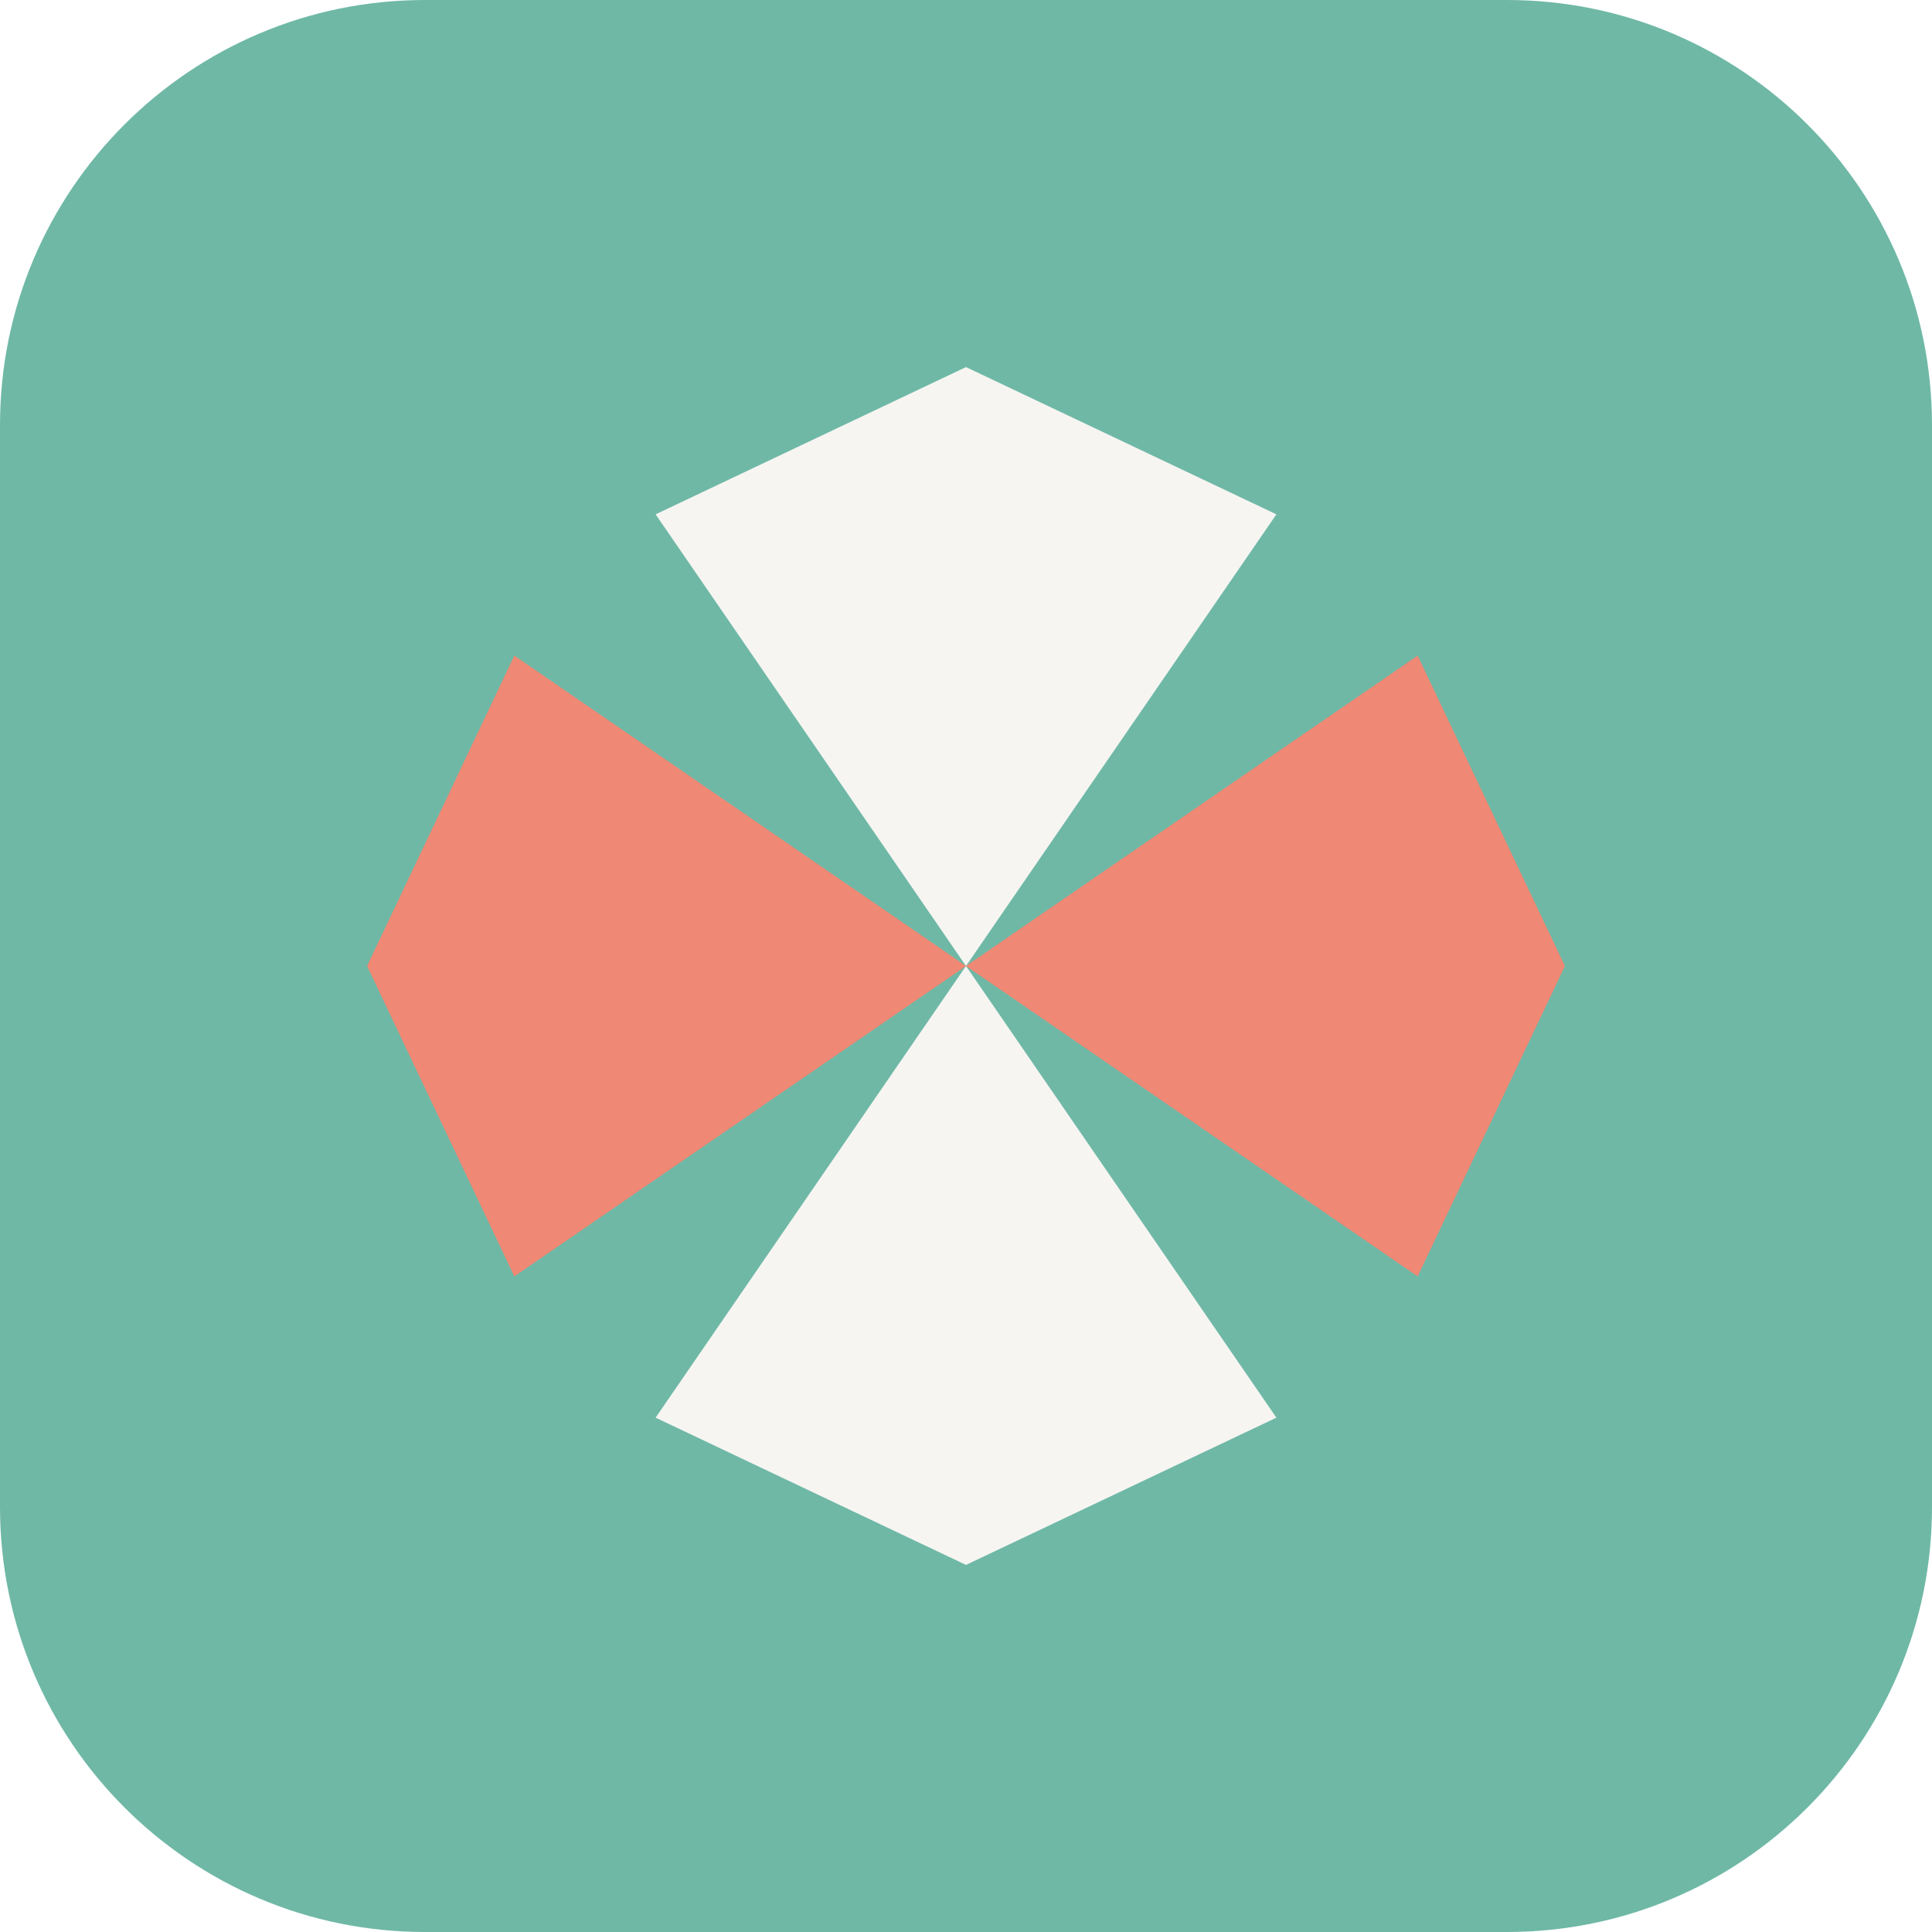
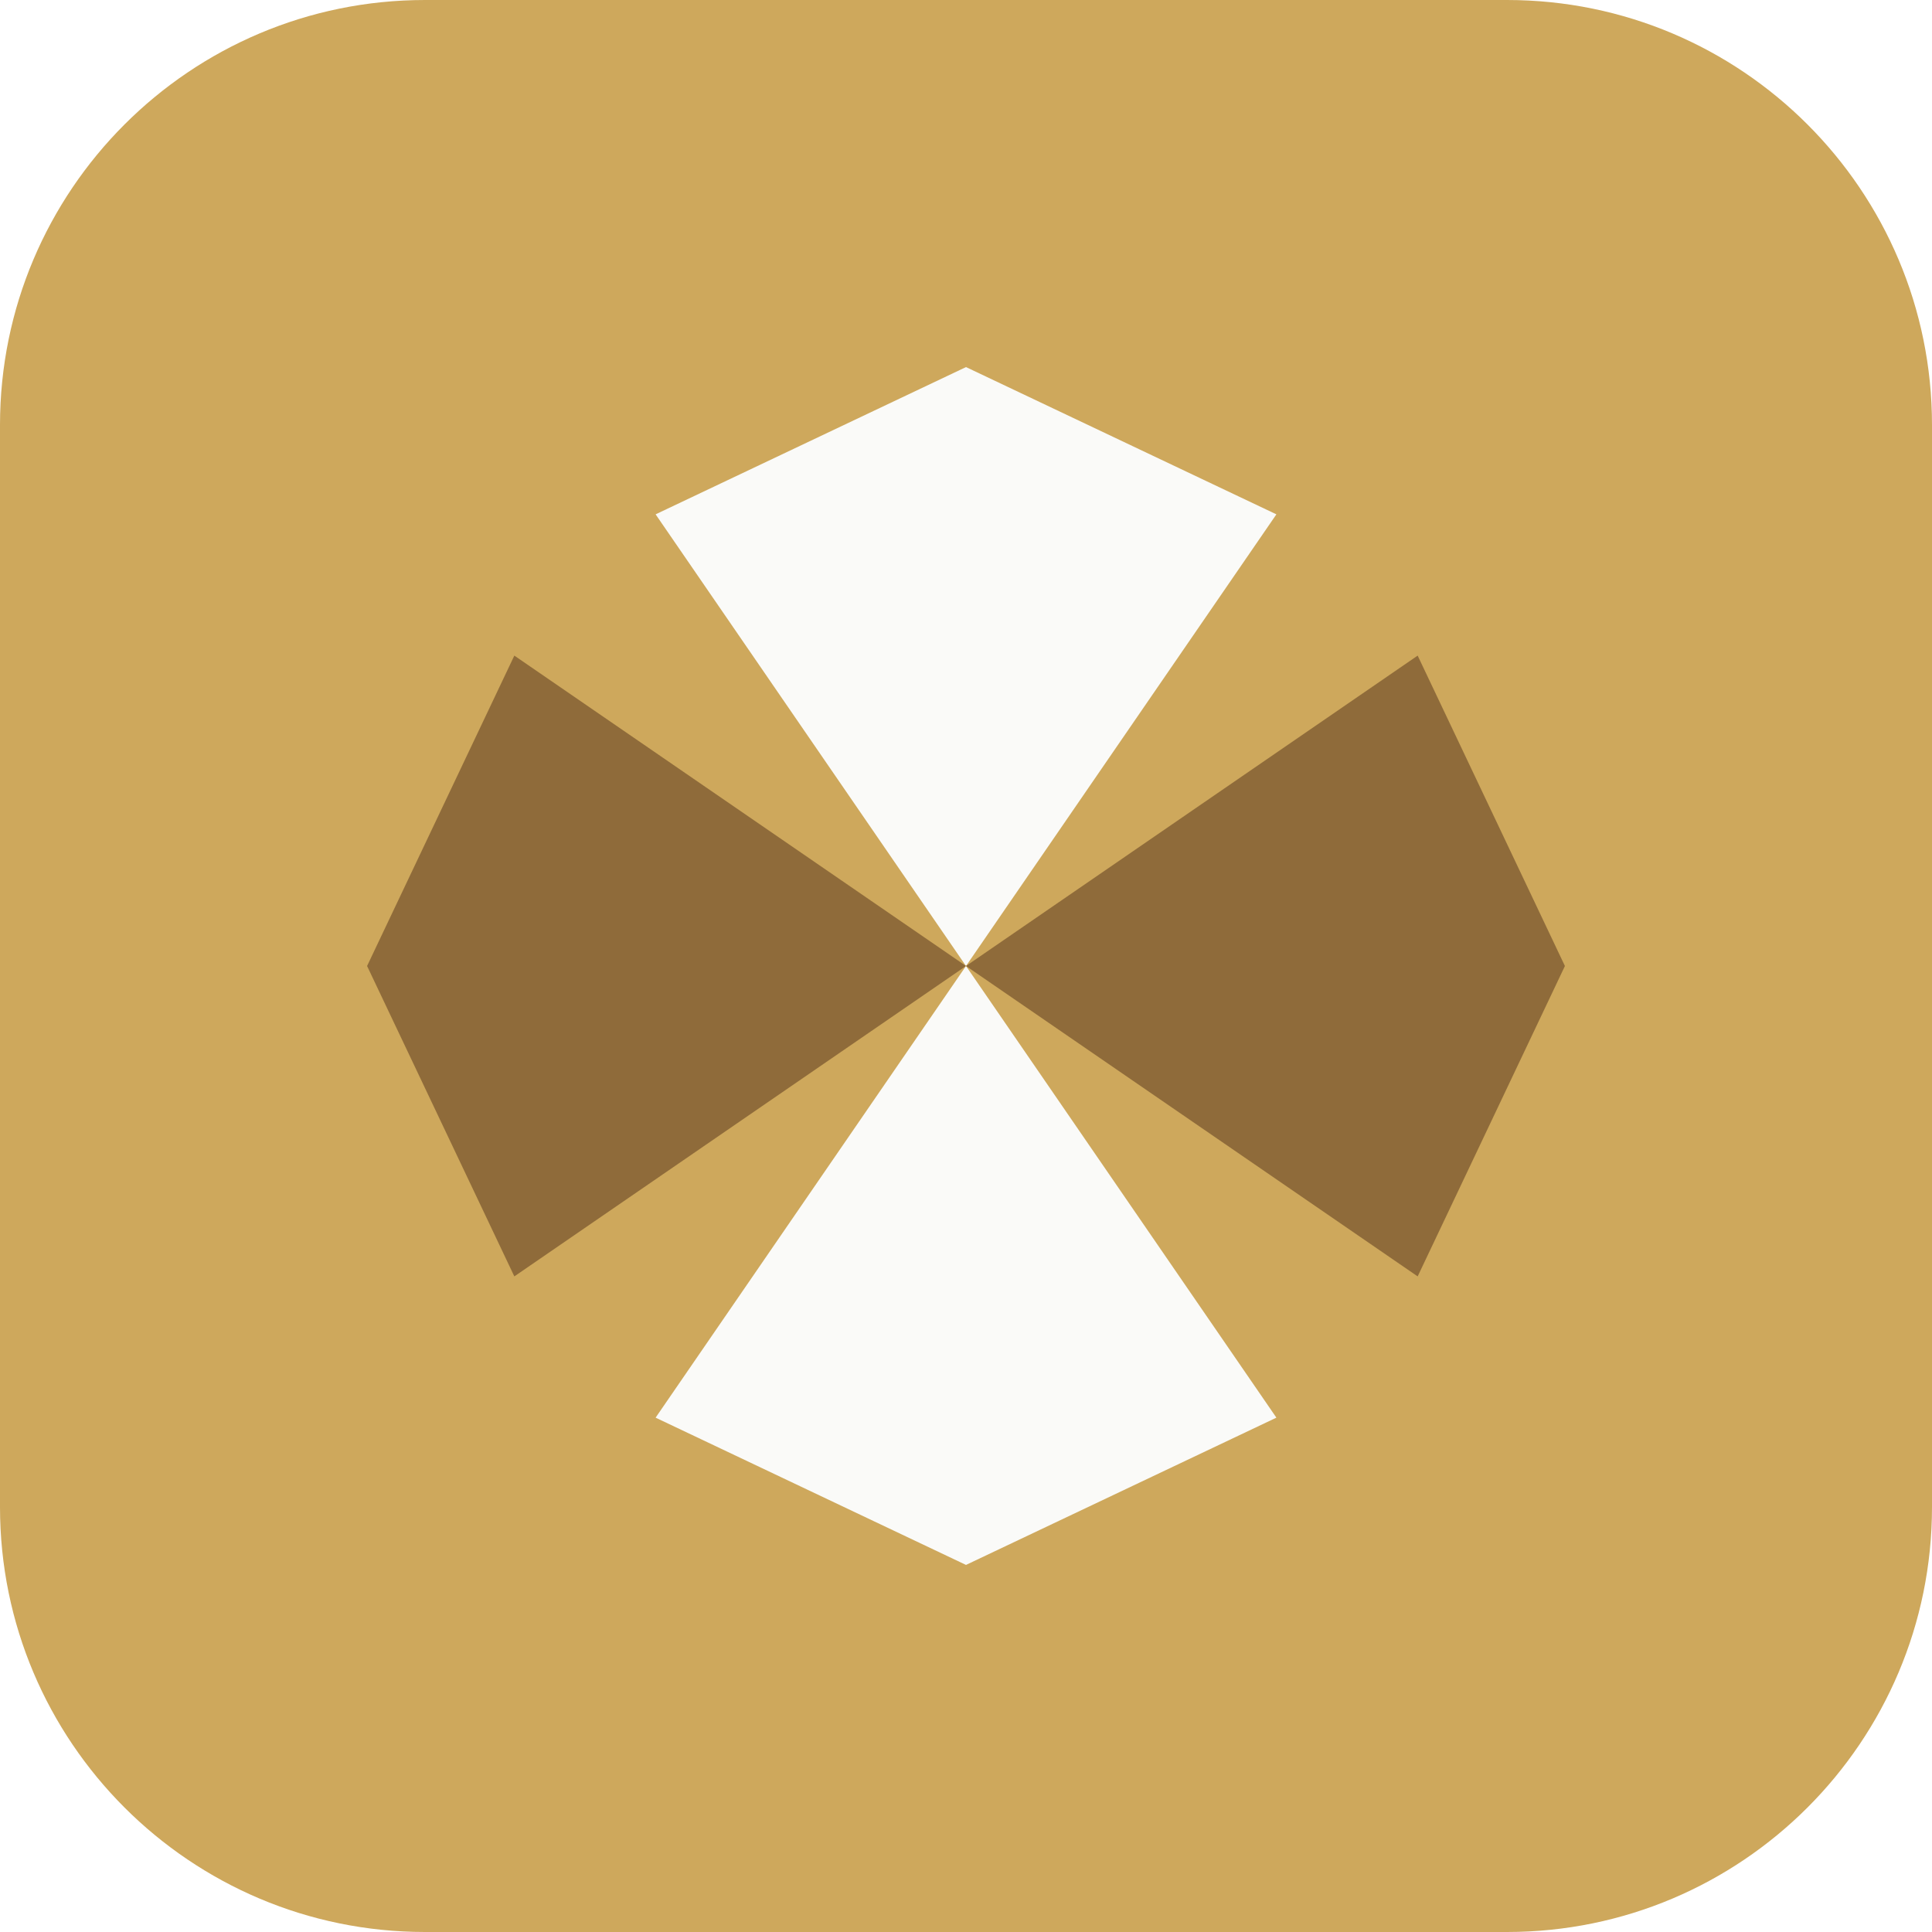
<svg xmlns="http://www.w3.org/2000/svg" viewBox="0 0 100 100" width="100" height="100">
-   <rect width="100" height="100" rx="22" fill="#6fb8a6" />
+   <rect width="100" height="100" rx="22" fill="#cea85c" />
  <g transform="translate(16.30435 16.30435) scale(0.673913)">
-     <path d="M50 50 L73.84 15.31 L50 4 L26.16 15.31 Z" fill="#f6f5f2" />
-     <path d="M50 50 L15.31 26.16 L4 50 L15.31 73.84 Z" fill="#ef8874" />
-     <path d="M50 50 L26.16 84.69 L50 96 L73.84 84.69 Z" fill="#f6f5f2" />
-     <path d="M50 50 L84.69 73.84 L96 50 L84.69 26.16 Z" fill="#ef8874" />
+     <path d="M50 50 L73.84 15.31 L50 4 L26.16 15.31 Z" fill="#fafaf8" />
+     <path d="M50 50 L15.31 26.16 L4 50 L15.31 73.84 Z" fill="#8f6b3a" />
+     <path d="M50 50 L26.16 84.69 L50 96 L73.84 84.69 Z" fill="#fafaf8" />
+     <path d="M50 50 L84.69 73.84 L96 50 L84.69 26.16 Z" fill="#8f6b3a" />
  </g>
</svg>
